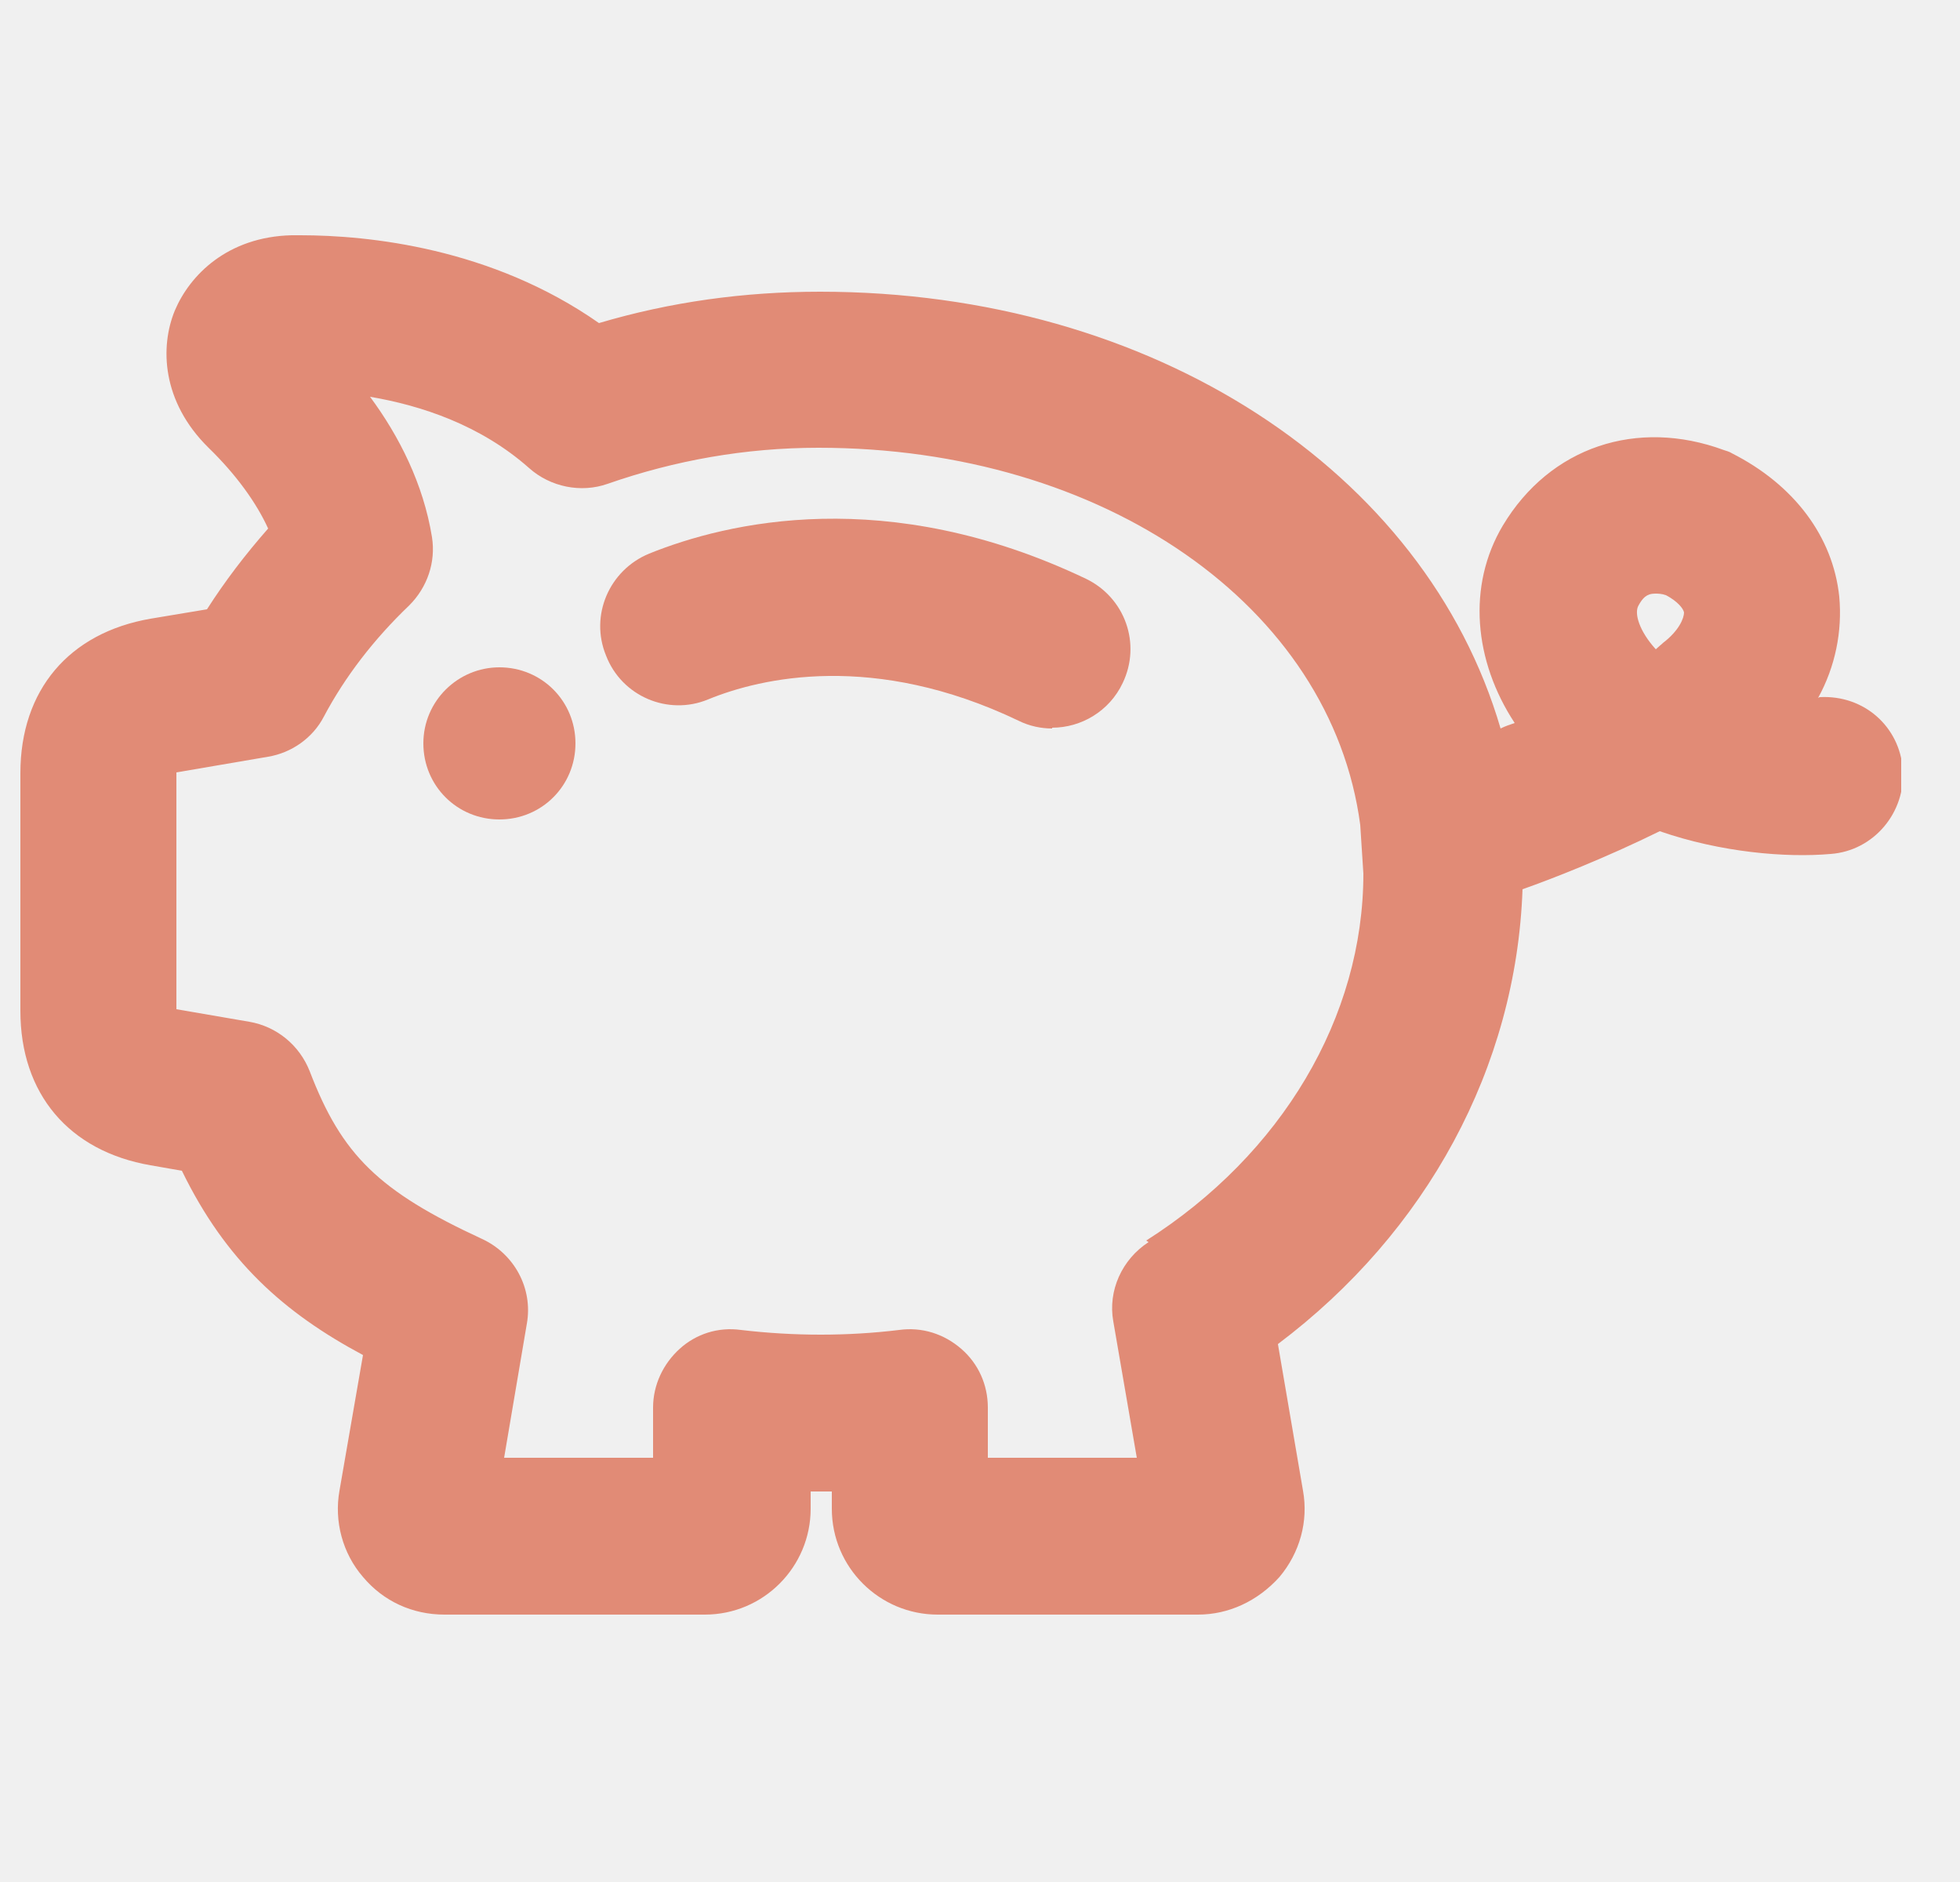
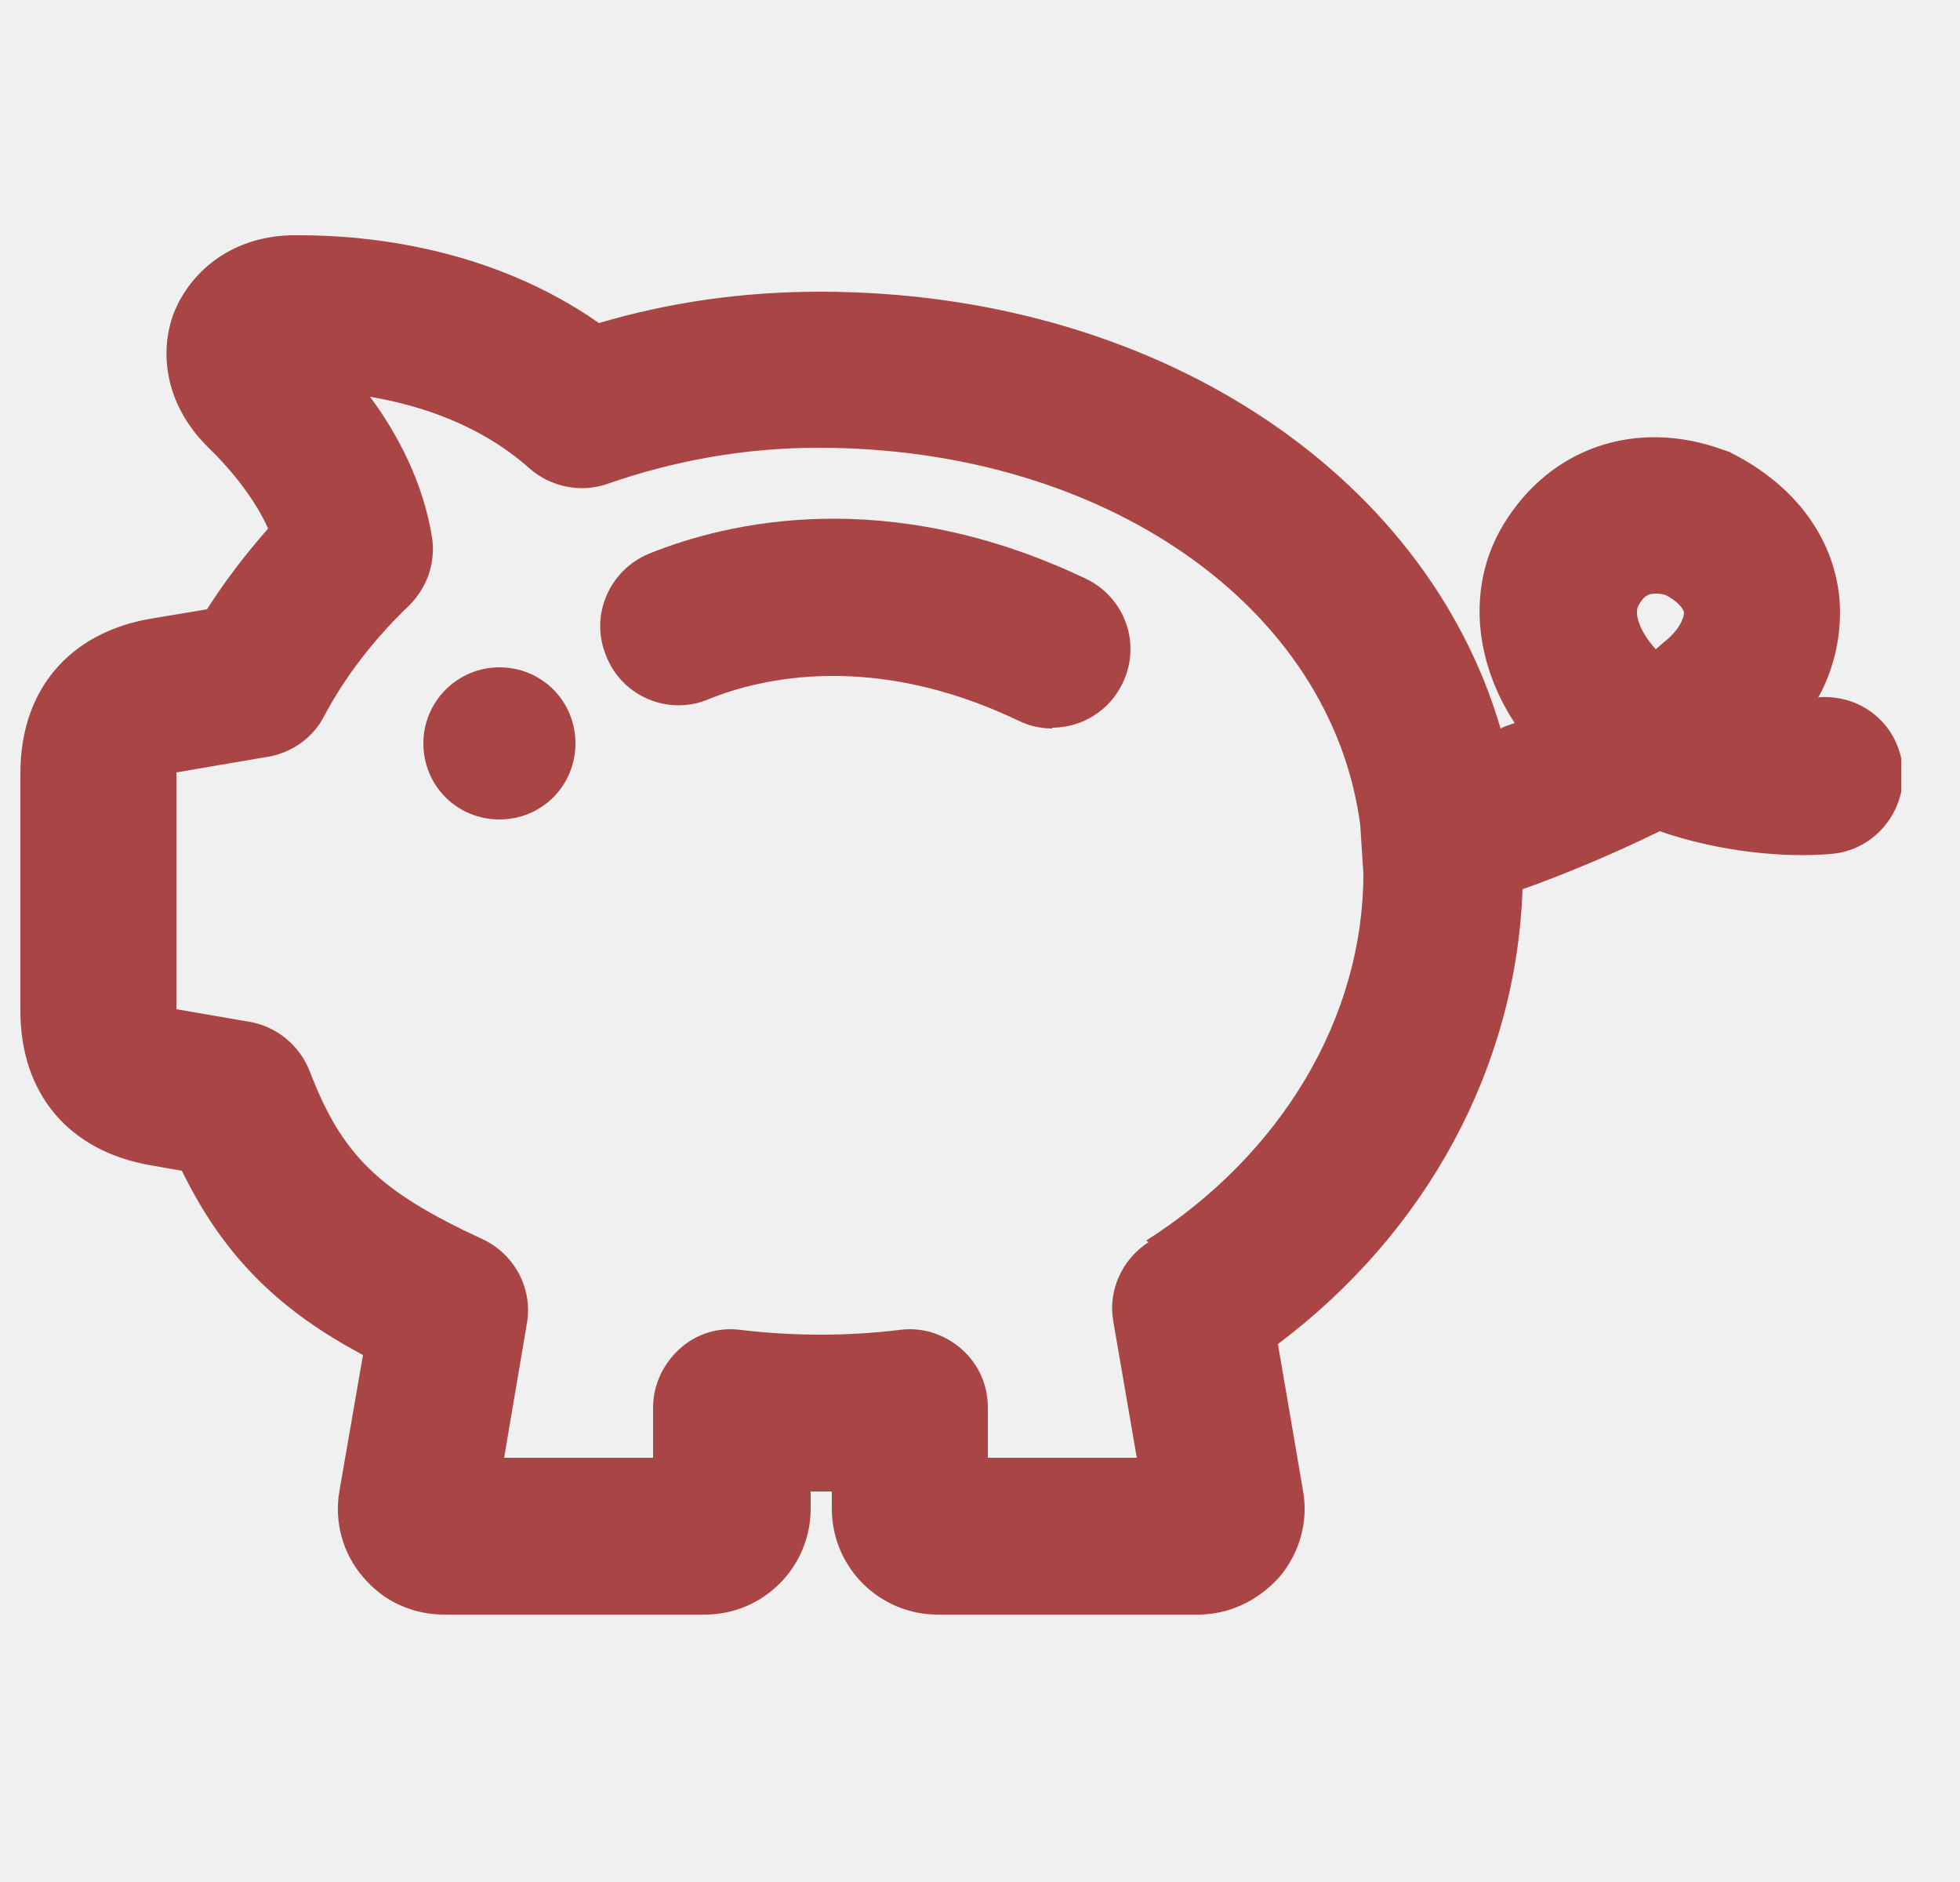
<svg xmlns="http://www.w3.org/2000/svg" width="25" height="24" viewBox="0 0 25 24" fill="none">
-   <g clip-path="url(#clip0_3613_156983)">
-     <g clip-path="url(#clip1_3613_156983)">
-       <path d="M6.37 8.51C5.84 8.51 5.4 8.94 5.4 9.48C5.4 10.02 5.83 10.45 6.37 10.45C6.91 10.45 7.34 10.02 7.34 9.48C7.34 8.94 6.91 8.51 6.37 8.51Z" fill="#E18B76" />
-       <path d="M13.42 9.29C13.28 9.29 13.13 9.26 12.99 9.19C11.15 8.31 9.71 8.64 9.03 8.92C8.52 9.13 7.93 8.88 7.73 8.36C7.52 7.85 7.77 7.27 8.28 7.06C9.27 6.66 11.31 6.17 13.85 7.38C14.35 7.62 14.56 8.21 14.32 8.71C14.15 9.07 13.79 9.28 13.42 9.28V9.29Z" fill="#E18B76" />
-       <path d="M23.19 8.9C23.41 8.5 23.5 8.05 23.46 7.61C23.38 6.84 22.88 6.18 22.09 5.78C22.06 5.76 22.02 5.75 21.99 5.74C20.88 5.33 19.77 5.7 19.17 6.7C18.71 7.47 18.8 8.43 19.32 9.22C19.26 9.24 19.2 9.26 19.14 9.29C18.18 6.01 14.71 3.72 10.46 3.72C9.49 3.72 8.55 3.85 7.64 4.12C6.27 3.16 4.7 3 3.83 3H3.72C2.9 3.02 2.42 3.51 2.23 3.96C2.04 4.42 2.06 5.12 2.66 5.71C3.01 6.05 3.27 6.41 3.42 6.74C3.13 7.07 2.87 7.41 2.64 7.77L1.92 7.89C0.88 8.07 0.26 8.8 0.26 9.86V12.89C0.26 13.95 0.88 14.68 1.92 14.86L2.32 14.93C2.88 16.08 3.62 16.74 4.63 17.28L4.33 19.01C4.26 19.4 4.37 19.81 4.63 20.11C4.89 20.42 5.26 20.59 5.67 20.59H8.99C9.74 20.59 10.34 19.98 10.34 19.24V19.02H10.61V19.24C10.61 19.99 11.22 20.59 11.96 20.59H15.28C15.67 20.59 16.04 20.42 16.32 20.11C16.58 19.8 16.69 19.4 16.62 19.01L16.3 17.14C18.2 15.71 19.34 13.61 19.42 11.34C19.79 11.21 20.48 10.94 21.17 10.6C21.95 10.87 22.78 10.94 23.35 10.89C23.9 10.85 24.31 10.36 24.27 9.81C24.23 9.27 23.78 8.86 23.21 8.89L23.19 8.9ZM14.65 15.84C14.31 16.06 14.13 16.46 14.2 16.85L14.5 18.59H12.6V17.95C12.6 17.66 12.48 17.39 12.26 17.2C12.04 17.01 11.76 16.92 11.47 16.96C10.81 17.04 10.13 17.04 9.45 16.96C9.16 16.92 8.88 17.01 8.67 17.2C8.46 17.39 8.33 17.66 8.33 17.95V18.59H6.43L6.72 16.88C6.8 16.43 6.56 15.99 6.15 15.8C4.83 15.19 4.36 14.73 3.95 13.66C3.82 13.33 3.53 13.09 3.18 13.03L2.25 12.87V9.85L3.42 9.65C3.72 9.6 3.99 9.41 4.13 9.14C4.4 8.63 4.77 8.15 5.22 7.72C5.45 7.49 5.56 7.17 5.51 6.85C5.4 6.17 5.09 5.56 4.72 5.06C5.37 5.17 6.13 5.42 6.75 5.97C7.02 6.21 7.41 6.29 7.75 6.17C8.61 5.87 9.51 5.71 10.44 5.71C14.08 5.71 16.98 7.73 17.35 10.52L17.39 11.14C17.39 12.97 16.35 14.72 14.62 15.82L14.65 15.84ZM21.2 8.21C21.2 8.21 21.14 8.26 21.12 8.28C20.91 8.05 20.84 7.82 20.9 7.72C20.95 7.63 21 7.57 21.11 7.57C21.15 7.57 21.19 7.57 21.25 7.59C21.4 7.67 21.47 7.76 21.48 7.81C21.48 7.88 21.42 8.04 21.21 8.2L21.2 8.21Z" fill="#E18B76" />
+   <g clip-path="url(#clip0_3613_157067)">
+     <g clip-path="url(#clip1_3613_157067)">
+       <path d="M6.37 8.51C5.84 8.51 5.4 8.94 5.4 9.48C5.4 10.02 5.83 10.45 6.37 10.45C6.91 10.45 7.34 10.02 7.34 9.48C7.34 8.94 6.91 8.51 6.37 8.51Z" fill="#A94645" />
+       <path d="M13.42 9.29C13.28 9.29 13.13 9.26 12.99 9.19C11.15 8.31 9.71 8.64 9.03 8.92C8.52 9.13 7.93 8.88 7.73 8.36C7.52 7.85 7.77 7.27 8.28 7.06C9.27 6.66 11.31 6.17 13.85 7.38C14.35 7.62 14.56 8.21 14.32 8.71C14.15 9.07 13.79 9.28 13.42 9.28V9.29Z" fill="#A94645" />
+       <path d="M23.19 8.9C23.41 8.5 23.5 8.05 23.46 7.61C23.38 6.84 22.88 6.18 22.09 5.78C22.06 5.76 22.02 5.75 21.99 5.74C20.88 5.33 19.77 5.7 19.17 6.7C18.71 7.47 18.8 8.43 19.32 9.22C19.26 9.24 19.2 9.26 19.14 9.29C18.18 6.01 14.71 3.72 10.46 3.72C9.49 3.72 8.55 3.85 7.64 4.12C6.27 3.16 4.7 3 3.83 3H3.72C2.9 3.02 2.42 3.51 2.23 3.96C2.04 4.42 2.06 5.12 2.66 5.71C3.01 6.05 3.27 6.41 3.42 6.74C3.13 7.07 2.87 7.41 2.64 7.77L1.92 7.89C0.88 8.07 0.26 8.8 0.26 9.86V12.89C0.26 13.95 0.88 14.68 1.92 14.86L2.32 14.93C2.88 16.08 3.62 16.74 4.63 17.28L4.33 19.01C4.26 19.4 4.37 19.81 4.63 20.11C4.89 20.42 5.26 20.59 5.67 20.59H8.99C9.74 20.59 10.34 19.98 10.34 19.24V19.02H10.61V19.24C10.61 19.99 11.22 20.59 11.96 20.59H15.28C15.67 20.59 16.04 20.42 16.32 20.11C16.58 19.8 16.69 19.4 16.62 19.01L16.3 17.14C18.2 15.71 19.34 13.61 19.42 11.34C19.79 11.21 20.48 10.94 21.17 10.6C21.95 10.87 22.78 10.94 23.35 10.89C23.9 10.85 24.31 10.36 24.27 9.81C24.23 9.27 23.78 8.86 23.21 8.89L23.19 8.9ZM14.65 15.84C14.31 16.06 14.13 16.46 14.2 16.85L14.5 18.59H12.6V17.95C12.6 17.66 12.48 17.39 12.26 17.2C12.04 17.01 11.76 16.92 11.47 16.96C10.81 17.04 10.13 17.04 9.45 16.96C9.16 16.92 8.88 17.01 8.67 17.2C8.46 17.39 8.33 17.66 8.33 17.95V18.59H6.43L6.72 16.88C6.8 16.43 6.56 15.99 6.15 15.8C4.83 15.19 4.36 14.73 3.95 13.66C3.82 13.33 3.53 13.09 3.18 13.03L2.25 12.87V9.85L3.42 9.65C3.72 9.6 3.99 9.41 4.13 9.14C4.4 8.63 4.77 8.15 5.22 7.72C5.45 7.49 5.56 7.17 5.51 6.85C5.4 6.17 5.09 5.56 4.72 5.06C5.37 5.17 6.13 5.42 6.75 5.97C7.02 6.21 7.41 6.29 7.75 6.17C8.61 5.87 9.51 5.71 10.44 5.71C14.08 5.71 16.98 7.73 17.35 10.52L17.39 11.14C17.39 12.97 16.35 14.72 14.62 15.82L14.65 15.84ZM21.2 8.21C21.2 8.21 21.14 8.26 21.12 8.28C20.91 8.05 20.84 7.82 20.9 7.72C20.95 7.63 21 7.57 21.11 7.57C21.15 7.57 21.19 7.57 21.25 7.59C21.4 7.67 21.47 7.76 21.48 7.81C21.48 7.88 21.42 8.04 21.21 8.2L21.2 8.21Z" fill="#A94645" />
    </g>
  </g>
  <defs>
-     <clipPath id="clip0_3613_156983">
+     <clipPath id="clip0_3613_157067">
      <rect width="24" height="24" fill="white" transform="translate(0.25)" />
    </clipPath>
-     <clipPath id="clip1_3613_156983">
+     <clipPath id="clip1_3613_157067">
      <rect width="24" height="17.6" fill="white" transform="translate(0.25 3)" />
    </clipPath>
  </defs>
</svg>
